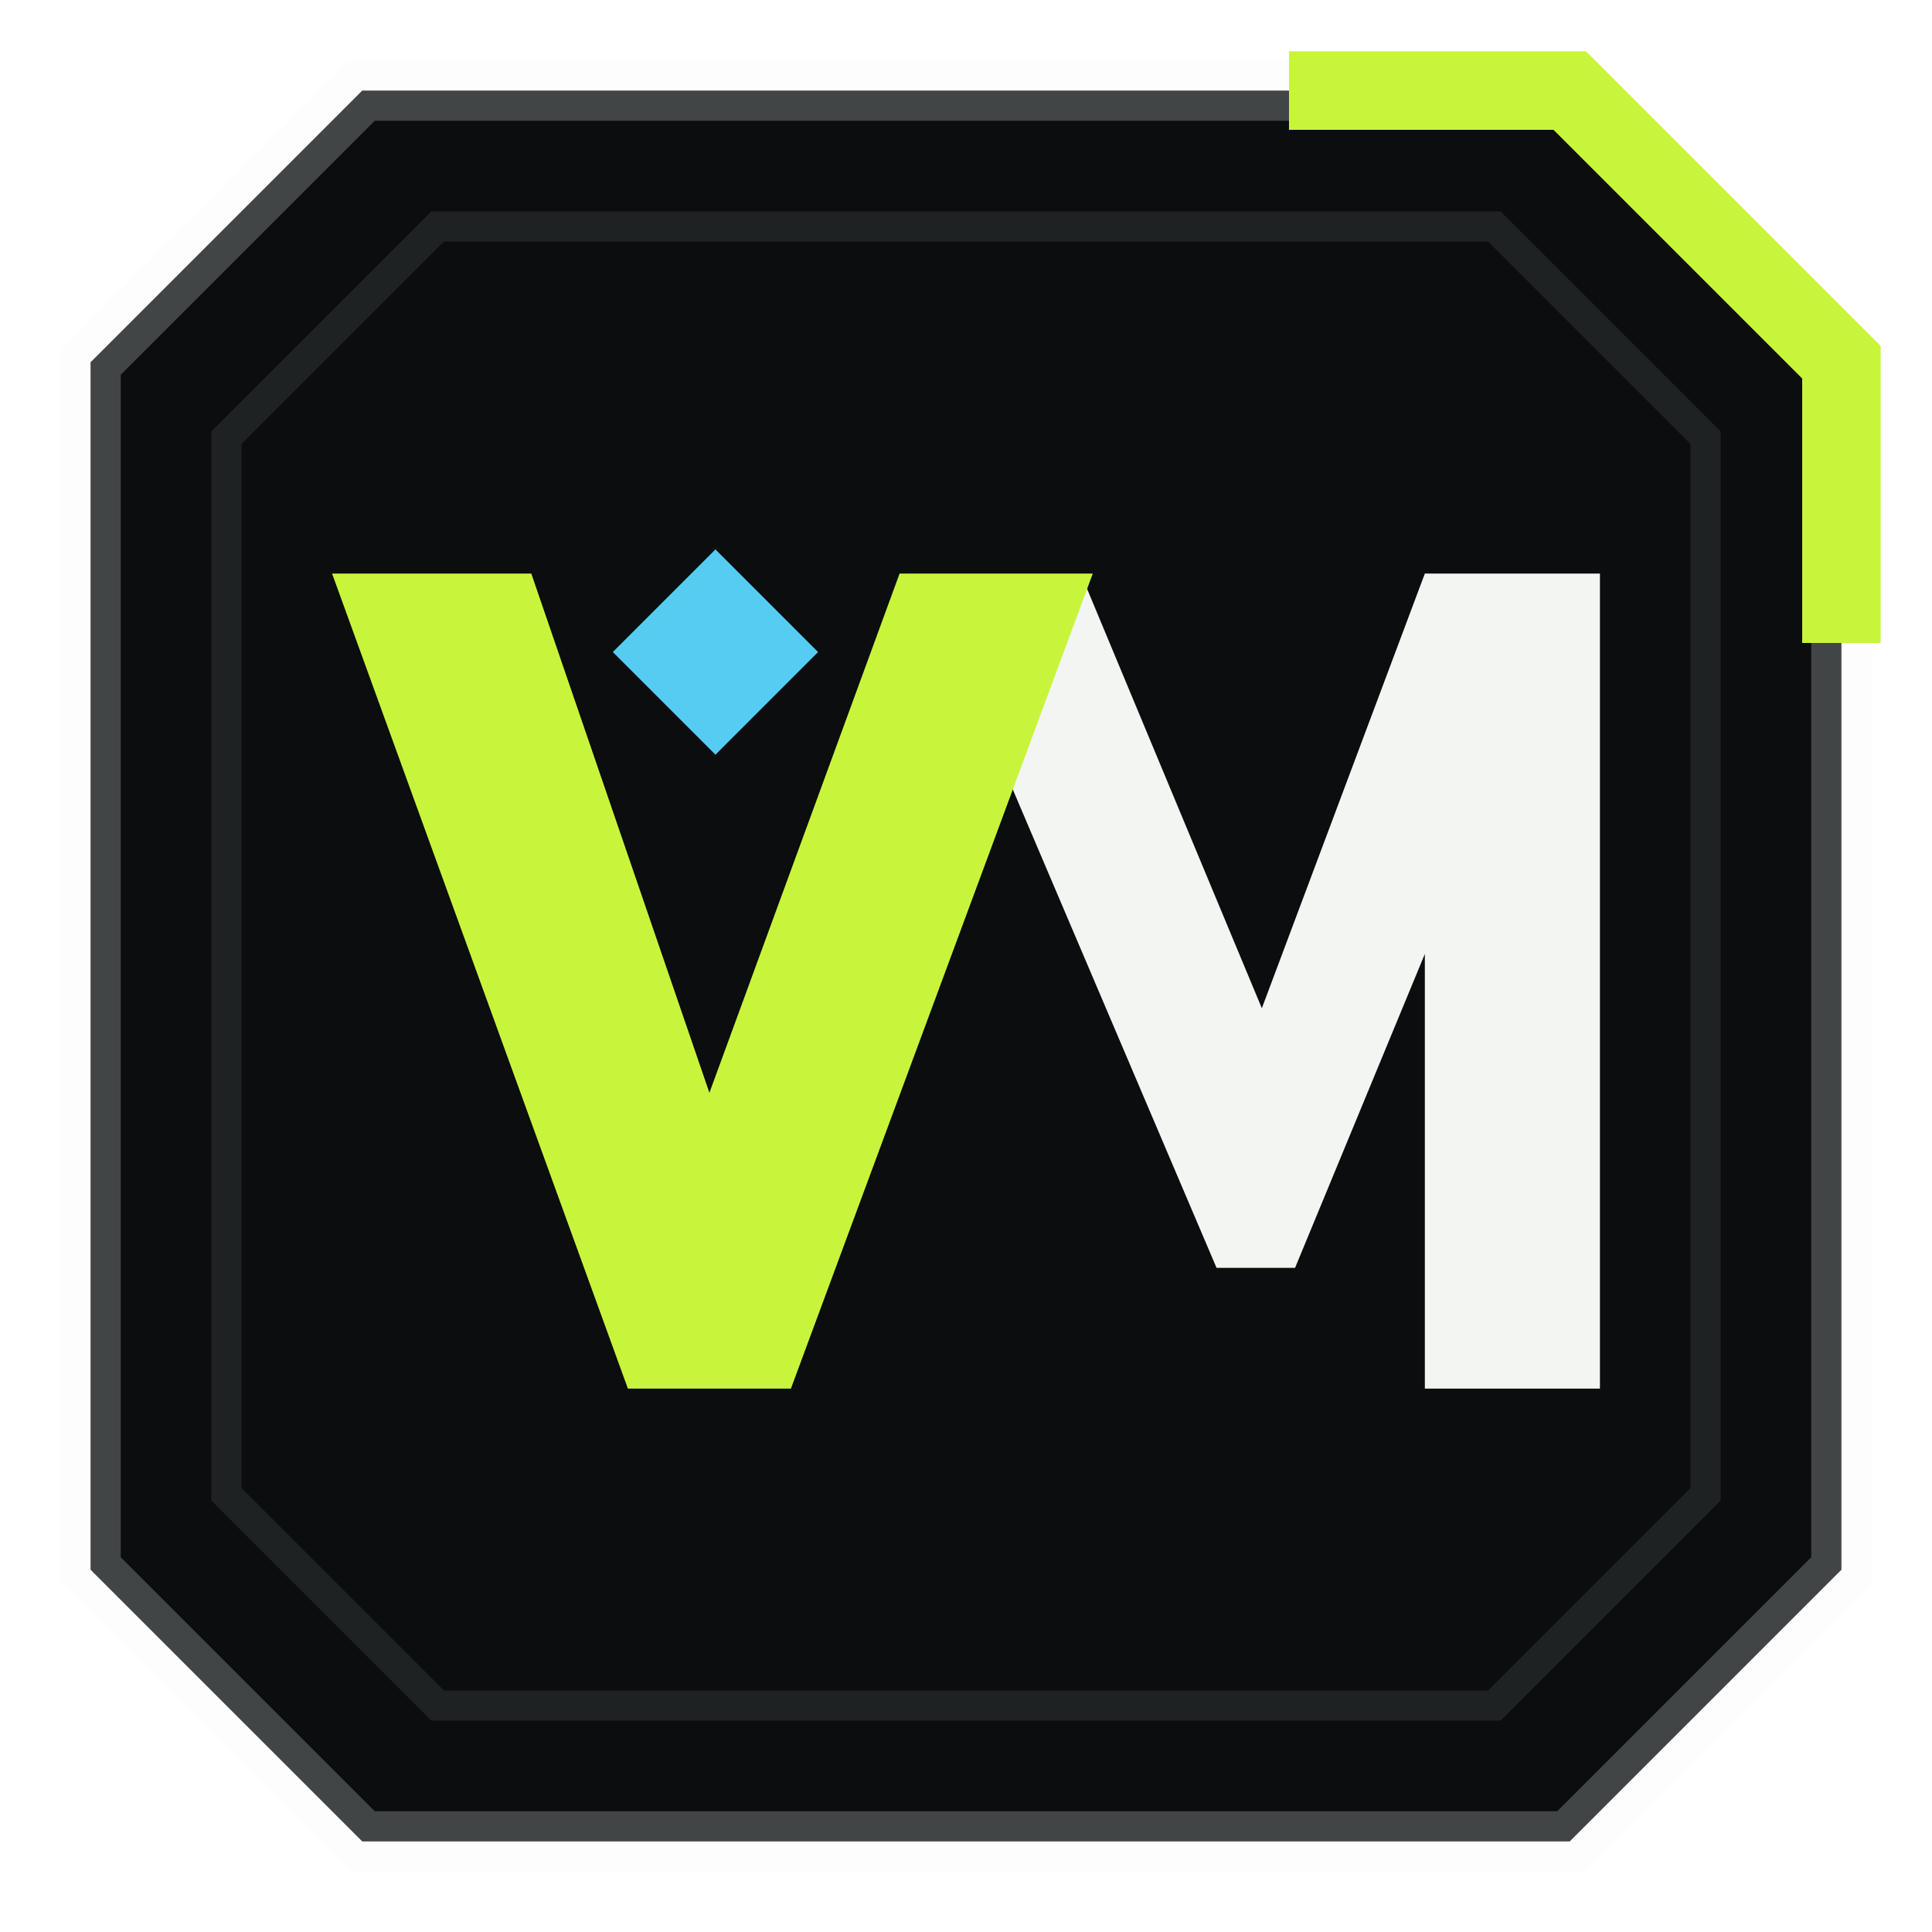
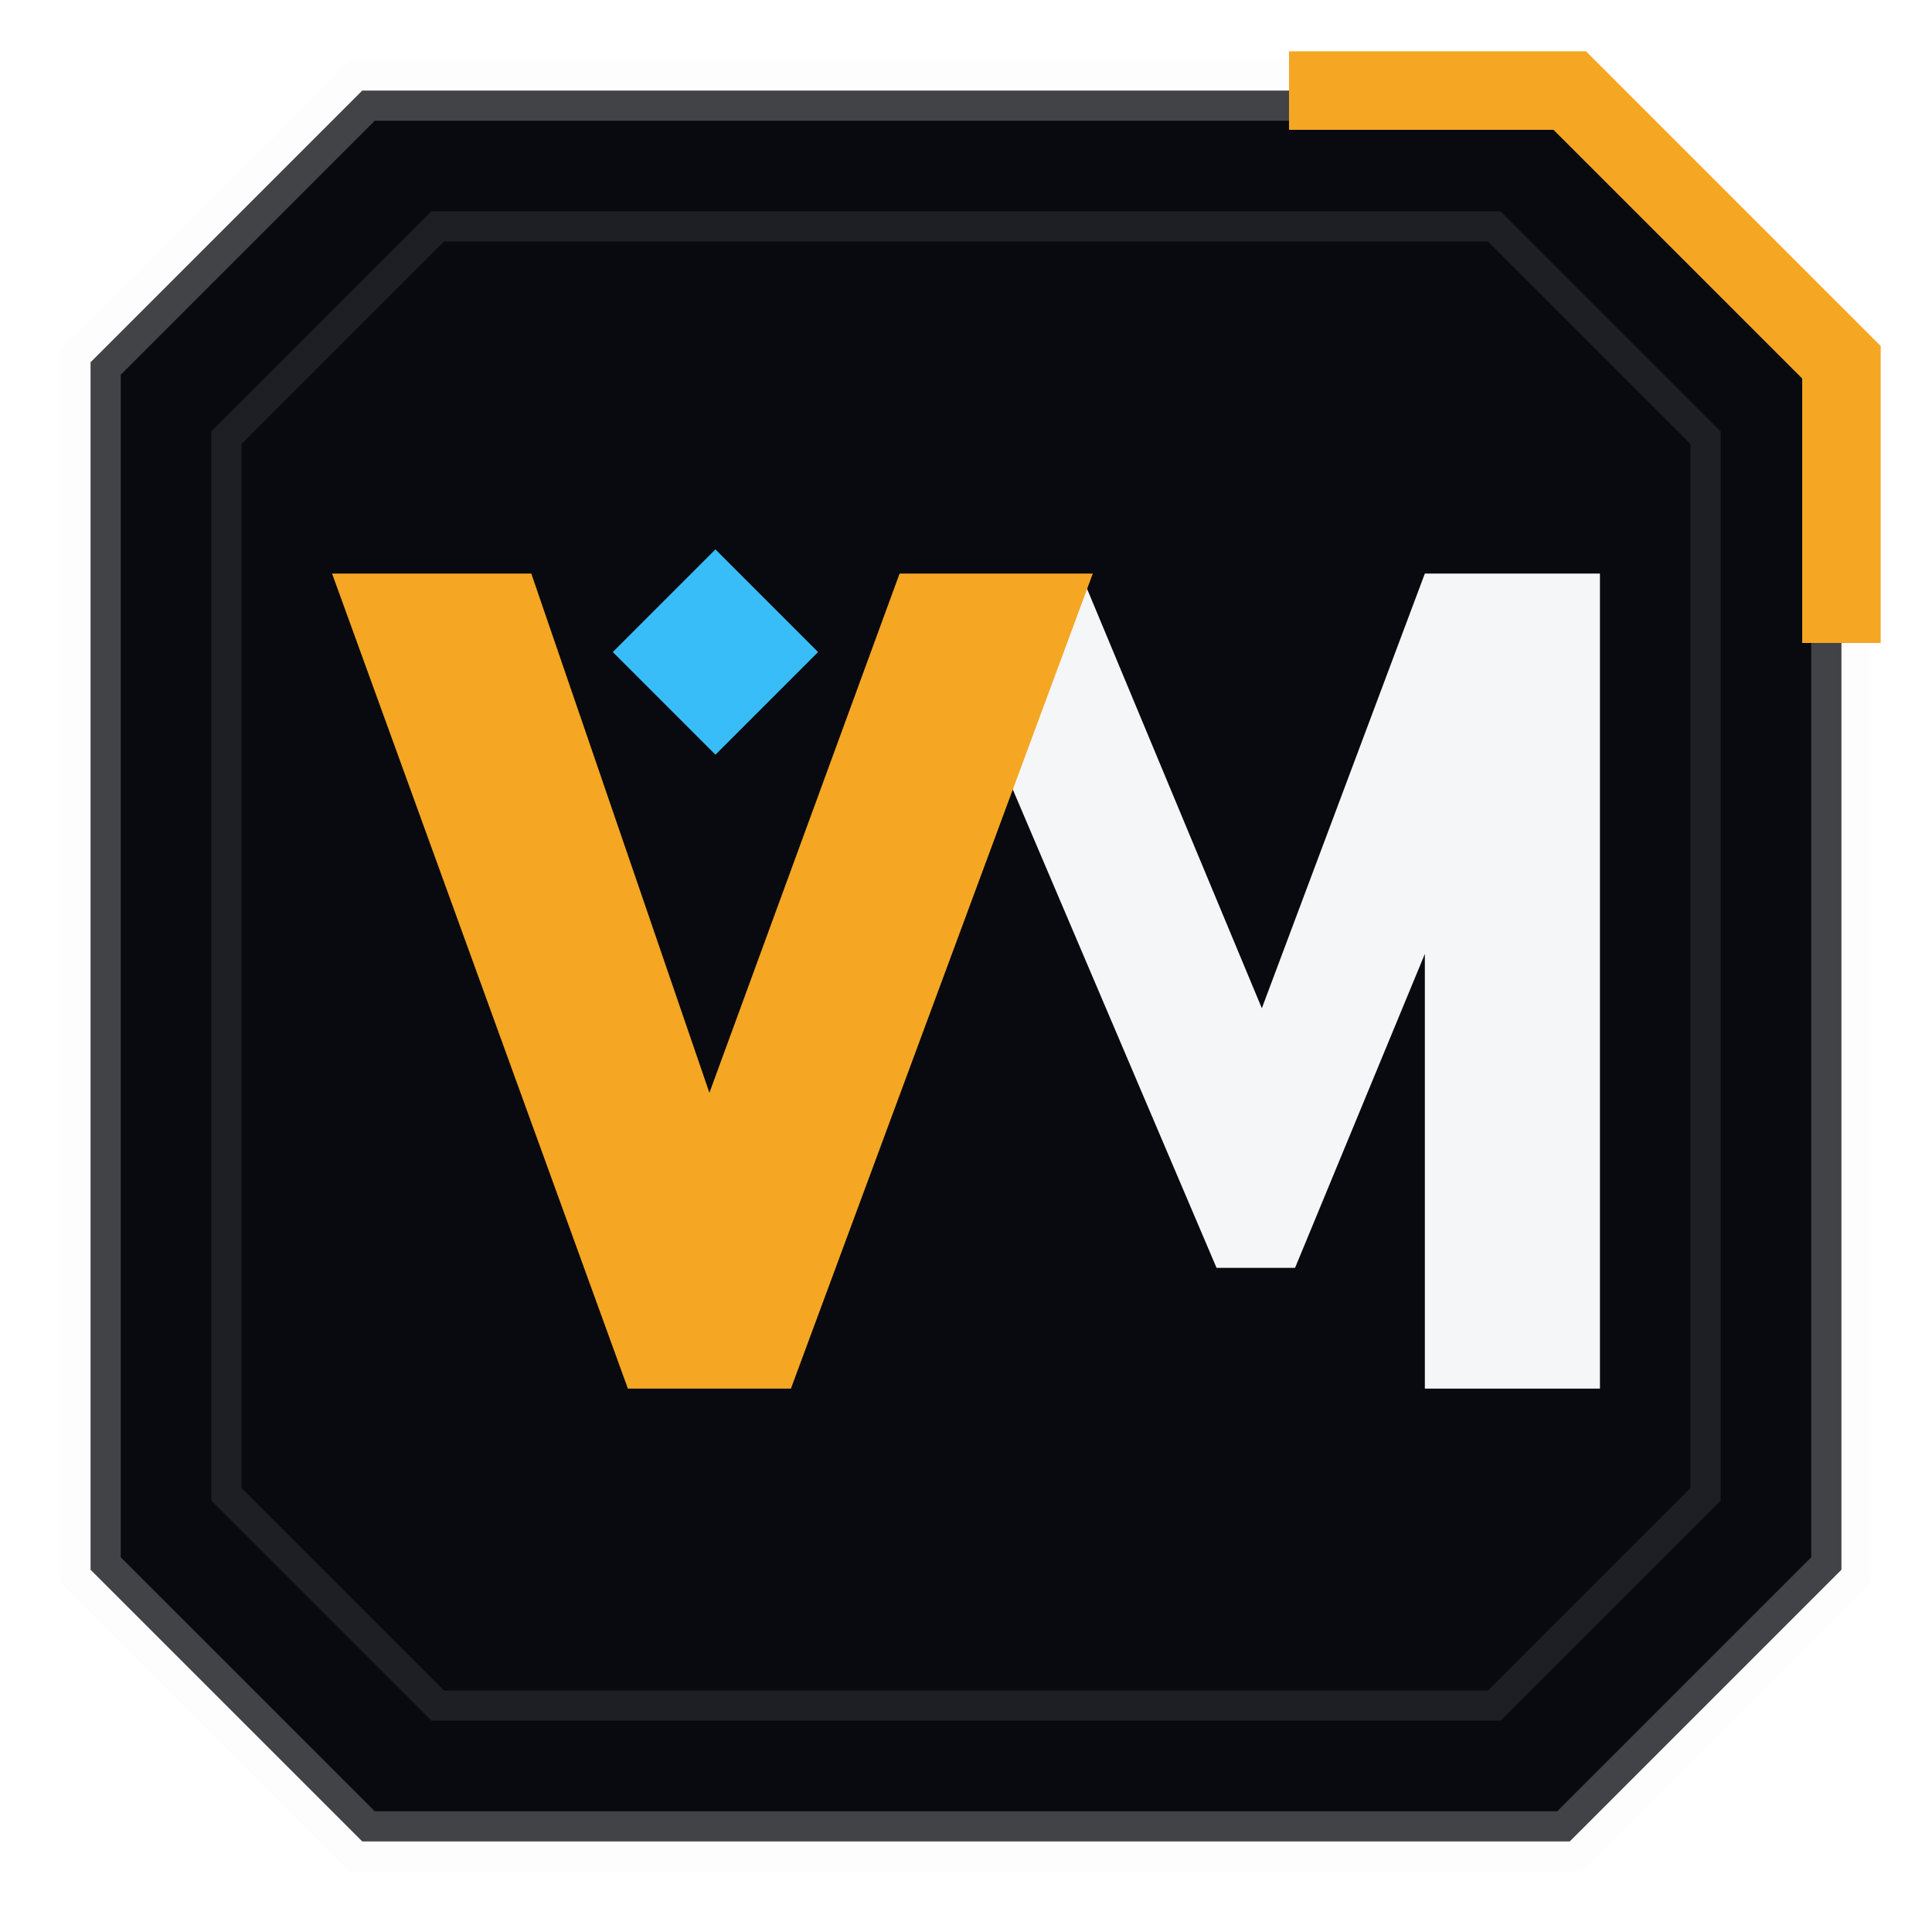
<svg xmlns="http://www.w3.org/2000/svg" viewBox="0 0 64 64" fill="none">
-   <path d="M12 3H52L61 12V52L52 61H12L3 52V12L12 3Z" fill="#0b0d0f" stroke="rgba(243,245,242,0.24)" stroke-width="2" />
-   <path d="M14.5 7.5H49.5L56.5 14.5V49.5L49.5 56.5H14.5L7.5 49.5V14.5L14.5 7.5Z" stroke="rgba(243,245,242,0.09)" stroke-width="1" />
-   <path d="M44 3H52L61 12V20" stroke="#c8f53c" stroke-width="2.6" stroke-linecap="square" />
-   <path d="M35.8 19L41.8 33.4L47.2 19H53V46H47.2V31.6L42.9 42H40.3L33.4 25.8L35.8 19Z" fill="#f3f5f2" />
-   <path d="M11 19H17.6L23.5 36.2L29.8 19H36.2L26.2 46H20.8L11 19Z" fill="#c8f53c" />
-   <path d="M23.7 18.2L27.1 21.6L23.7 25L20.3 21.6L23.7 18.2Z" fill="#56ccf2" />
+   <path d="M12 3H52L61 12V52L52 61H12L3 52V12L12 3Z" fill="#080a0f" stroke="rgba(245,246,248,0.24)" stroke-width="2" />
+   <path d="M14.5 7.5H49.5L56.5 14.5V49.5L49.5 56.5H14.5L7.5 49.5V14.5L14.5 7.5Z" stroke="rgba(245,246,248,0.09)" stroke-width="1" />
+   <path d="M44 3H52L61 12V20" stroke="#f5a623" stroke-width="2.6" stroke-linecap="square" />
+   <path d="M35.8 19L41.8 33.4L47.2 19H53V46H47.2V31.6L42.9 42H40.3L33.4 25.8L35.8 19Z" fill="#f5f6f8" />
+   <path d="M11 19H17.6L23.5 36.2L29.8 19H36.2L26.2 46H20.8L11 19Z" fill="#f5a623" />
+   <path d="M23.7 18.2L27.1 21.6L23.7 25L20.3 21.6L23.7 18.2Z" fill="#38bdf8" />
</svg>
